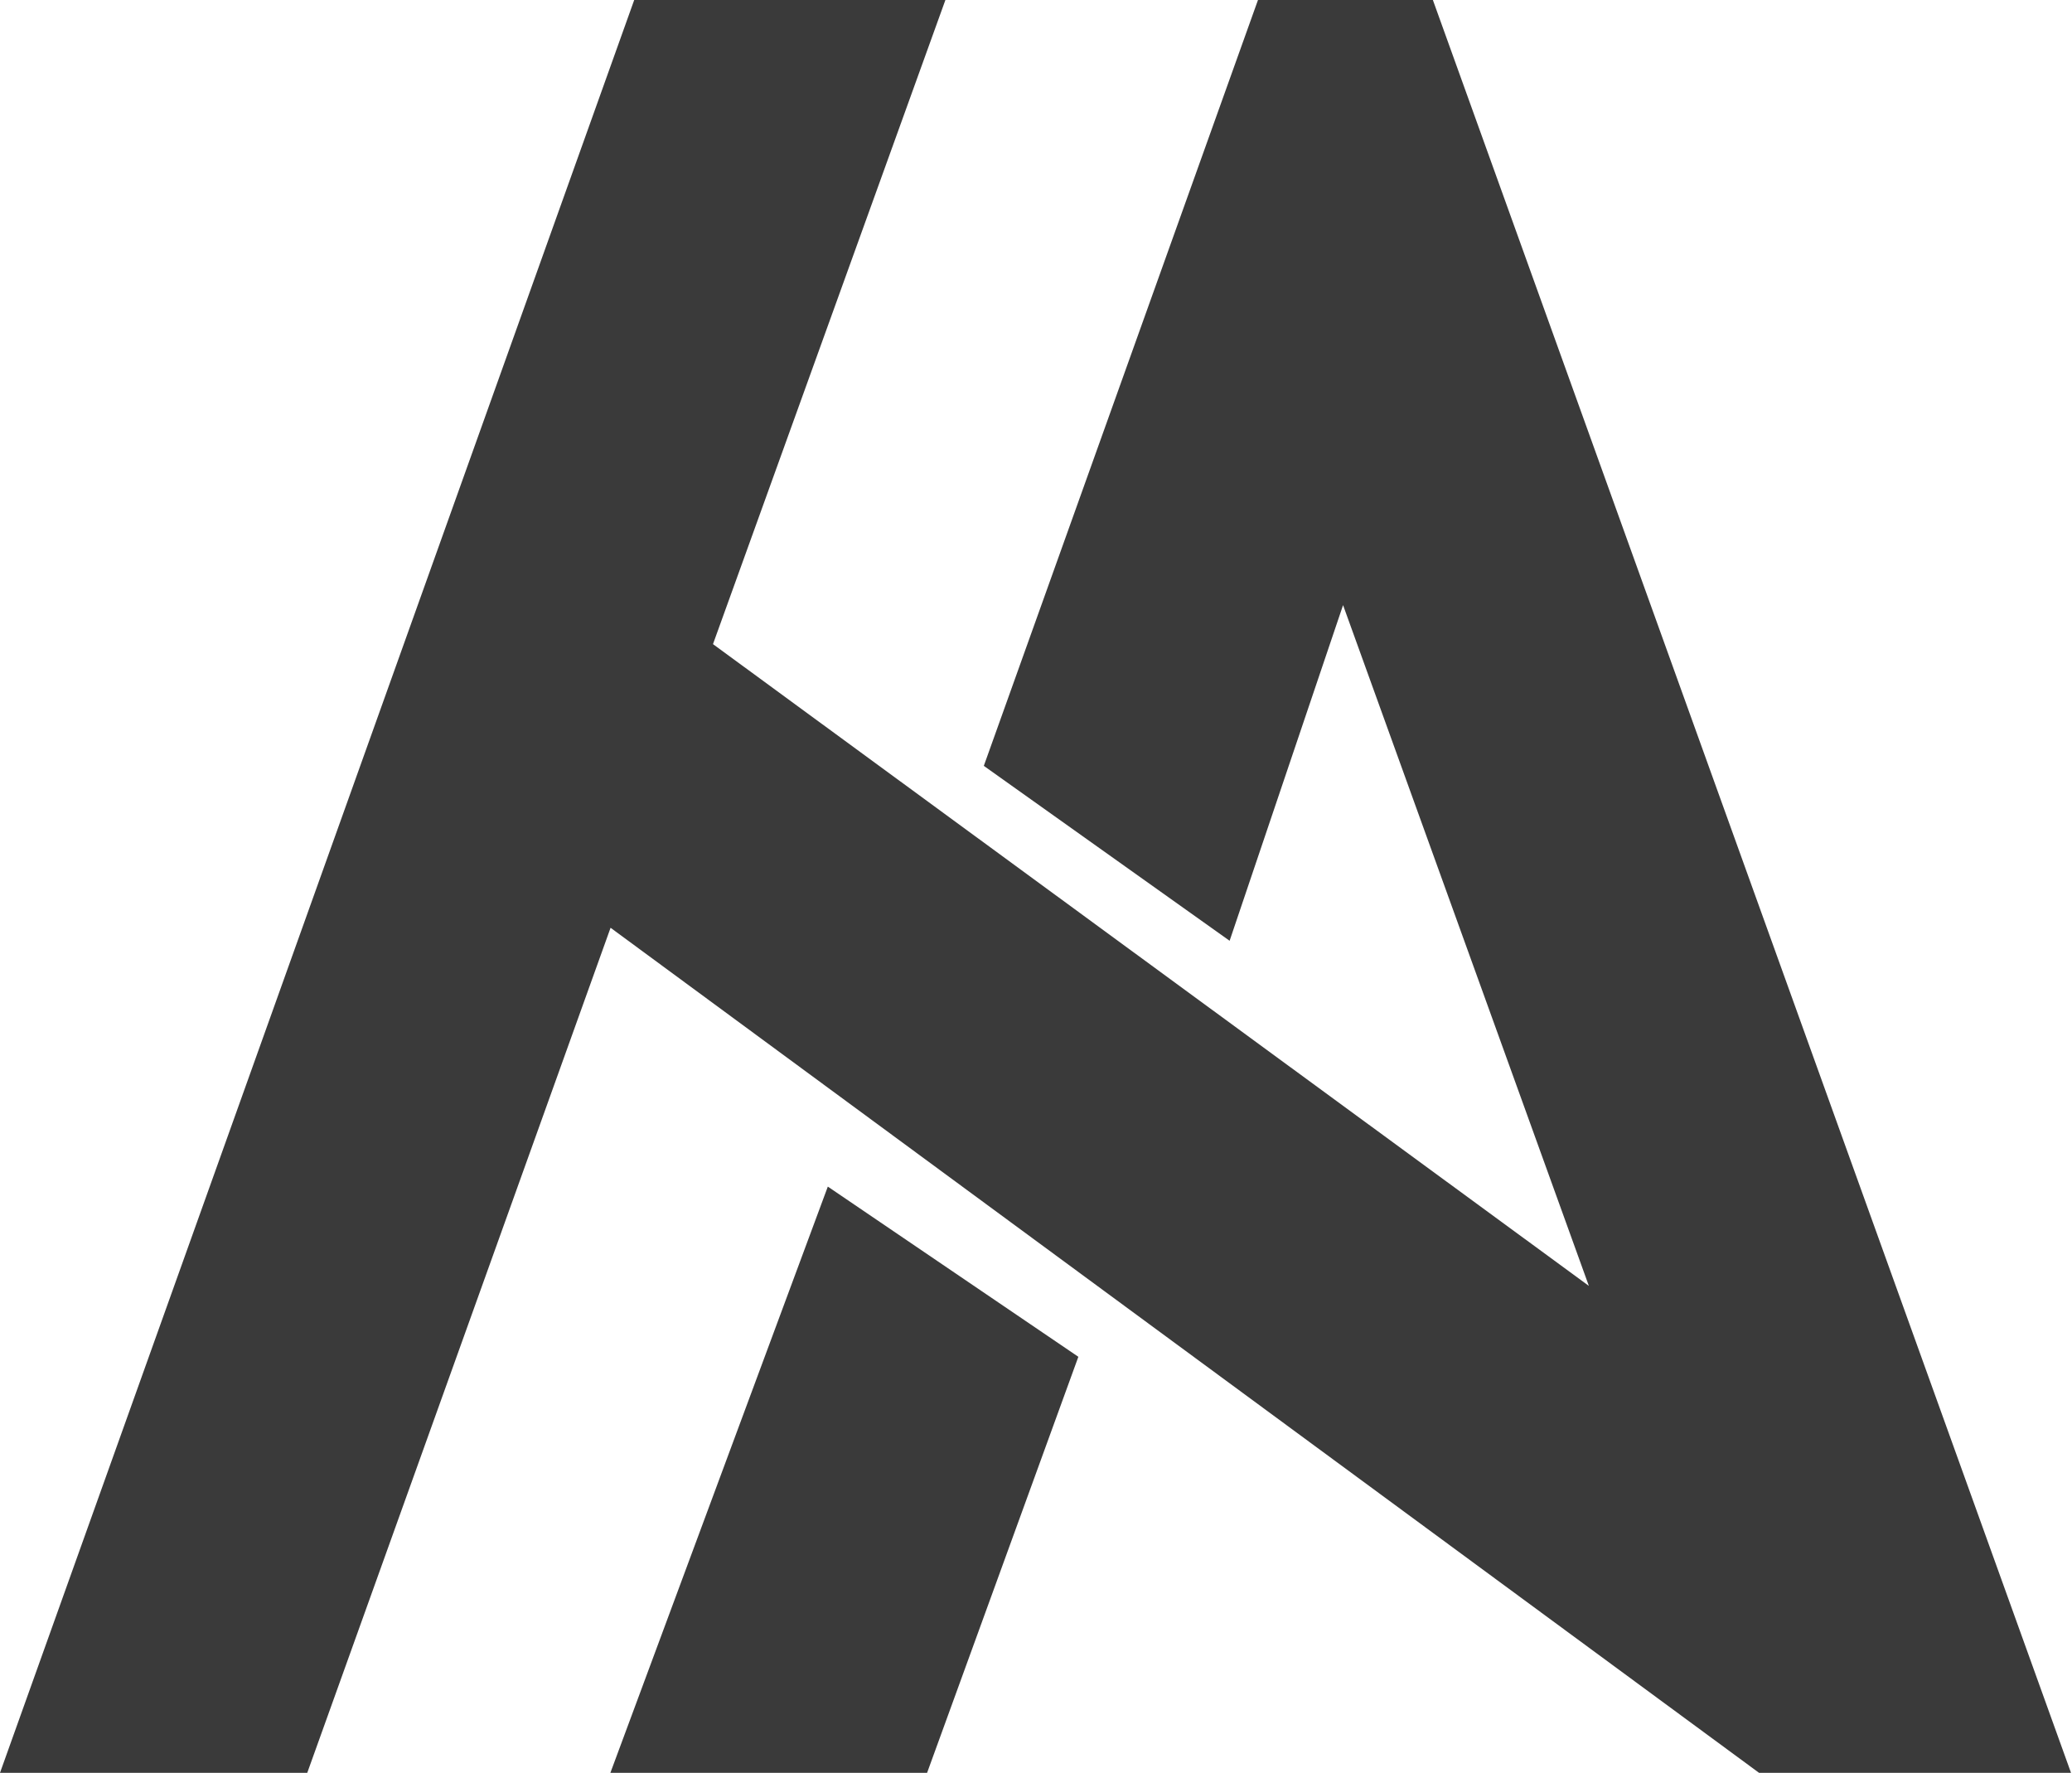
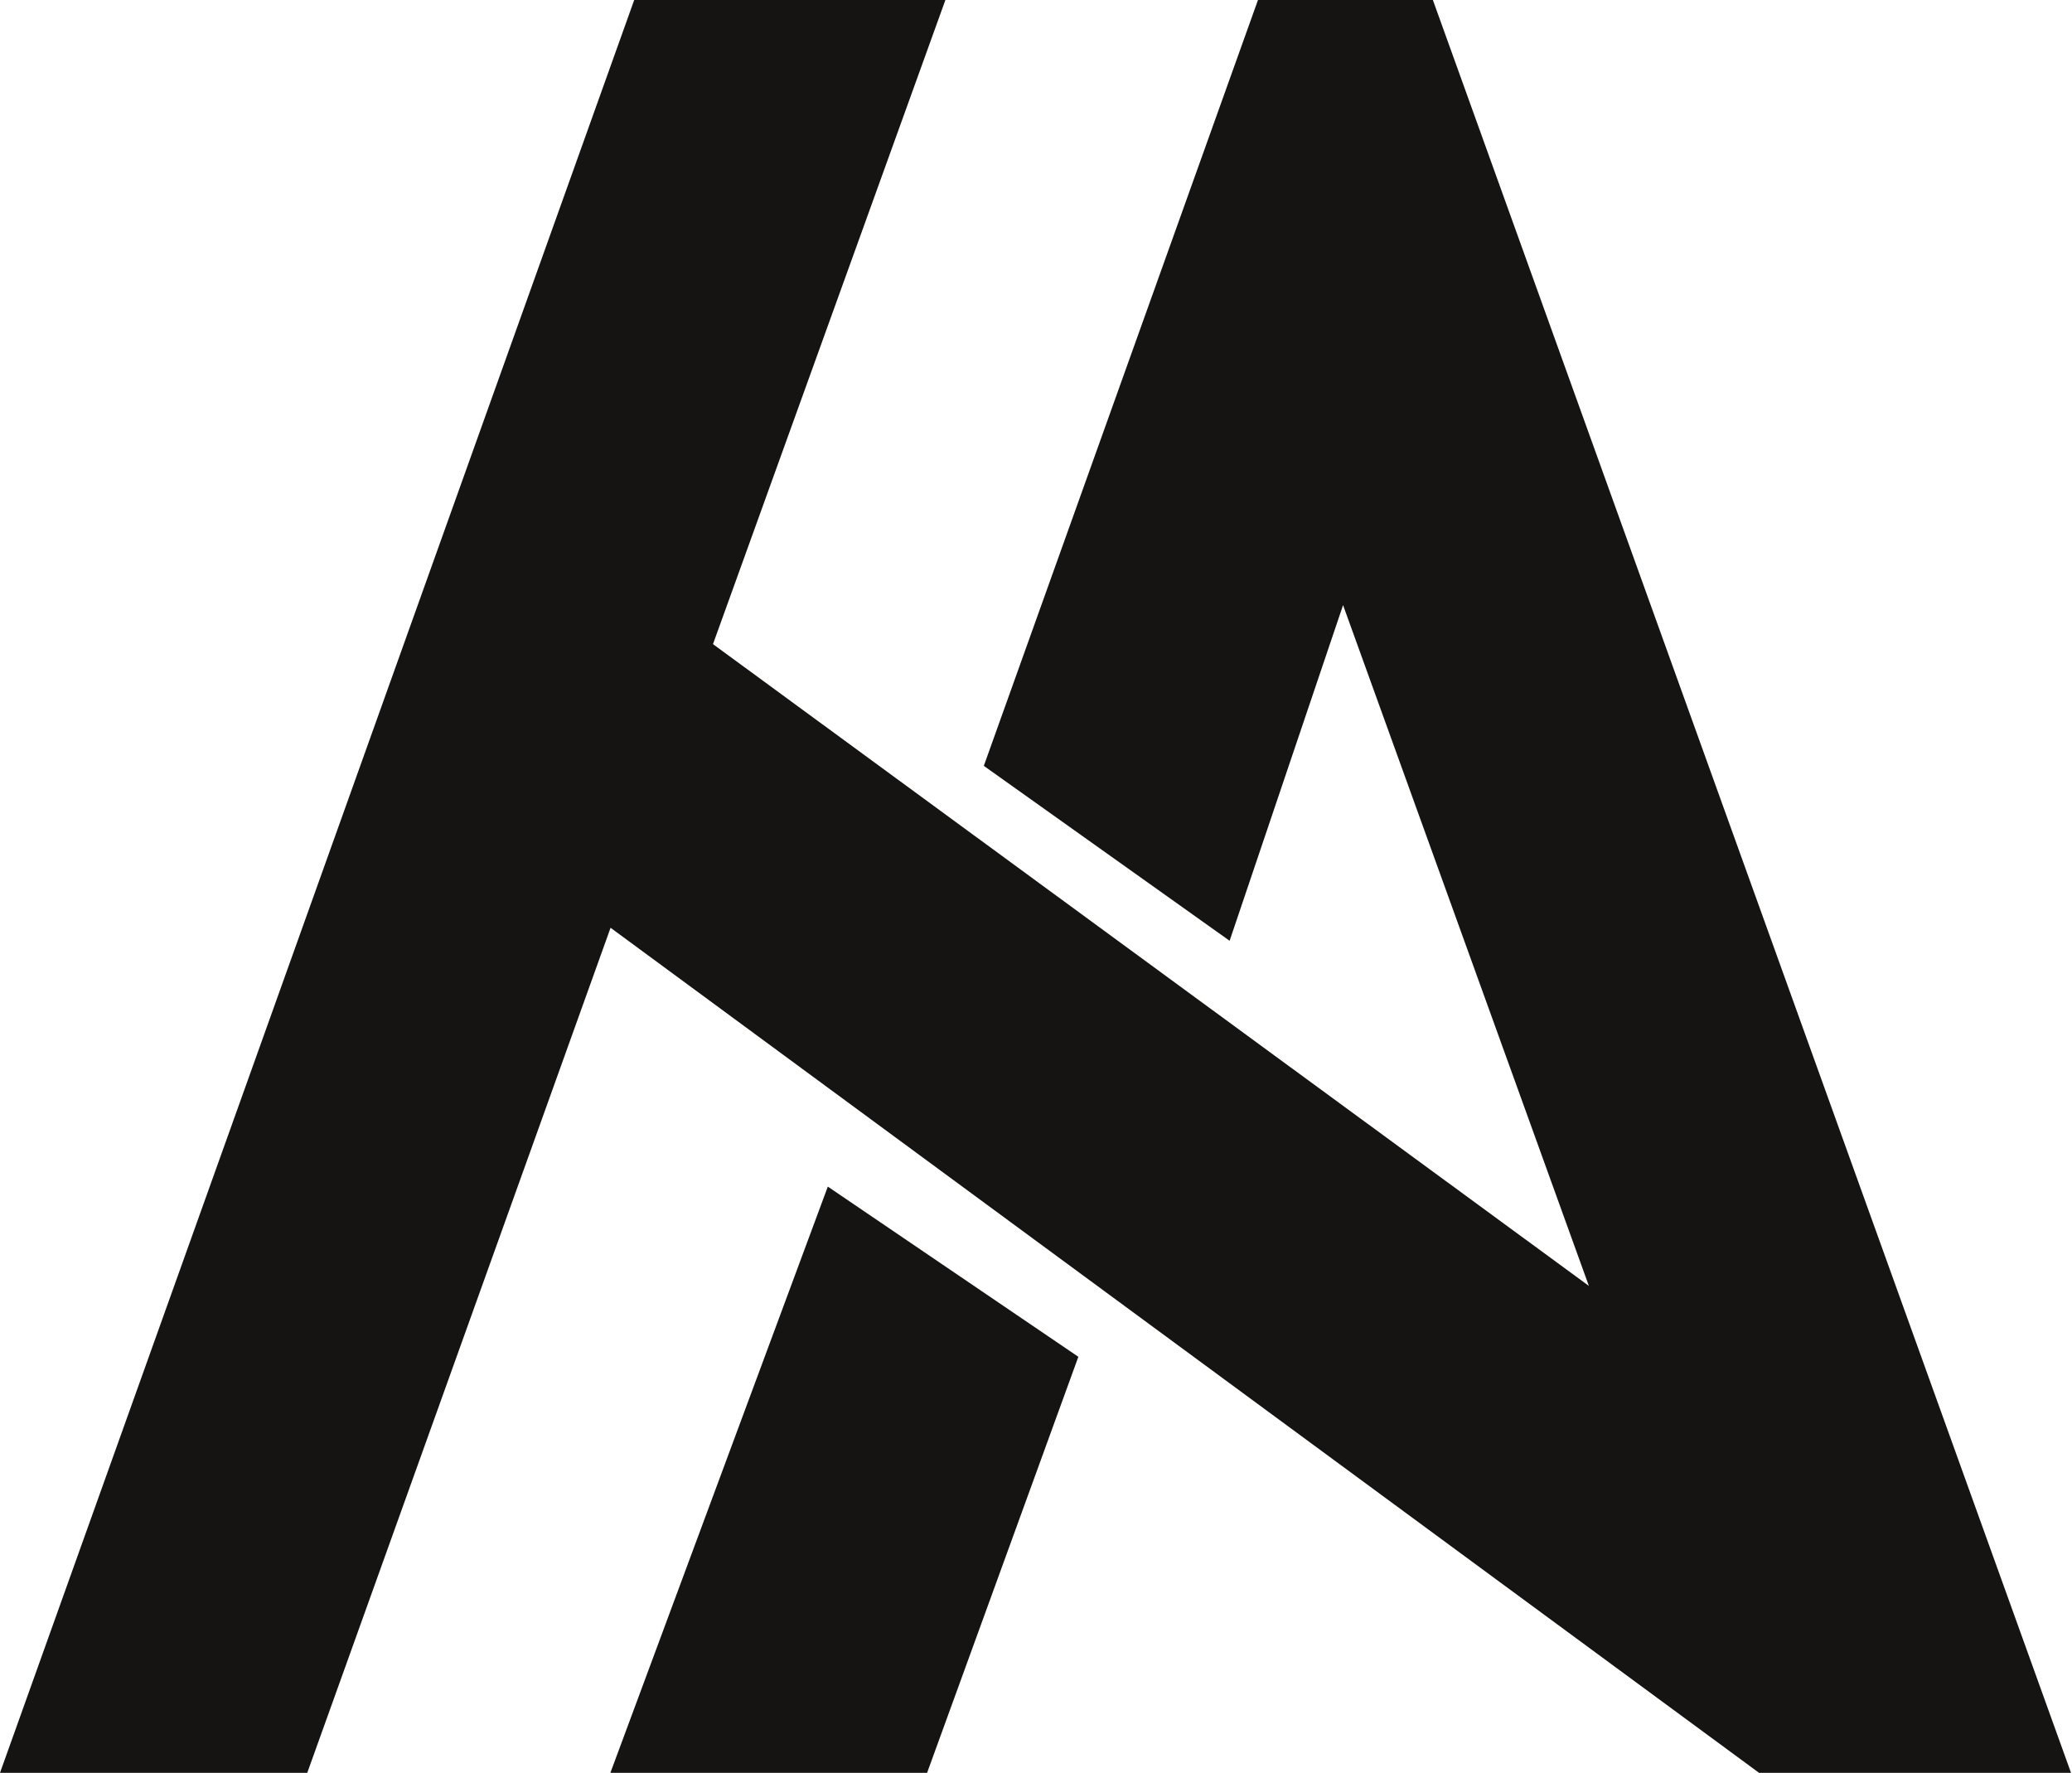
<svg xmlns="http://www.w3.org/2000/svg" width="1052" height="900" viewBox="0 0 1052 900" fill="none">
-   <path d="M156 900H0L322 0H480L362 327L806.704 652.8L681.904 307.2L624.304 477.6L499.504 388.8L638.704 0H727.504L1051.5 900H893.104L310 471L156 900Z" fill="#3A3A3A" />
-   <path d="M547.504 688.8L420.304 602.4L309.904 900H470.704L547.504 688.8Z" fill="#3A3A3A" />
+   <style>path{fill:#151413}@media (prefers-color-scheme:dark){path{fill:#f4f2ed}}</style>
+   <path d="M156 900H0L322 0H480L362 327L806.704 652.8L681.904 307.2L624.304 477.6L499.504 388.8L638.704 0H727.504L1051.5 900H893.104L310 471L156 900Z" />
+   <path d="M547.504 688.8L420.304 602.4L309.904 900H470.704L547.504 688.8Z" />
</svg>
